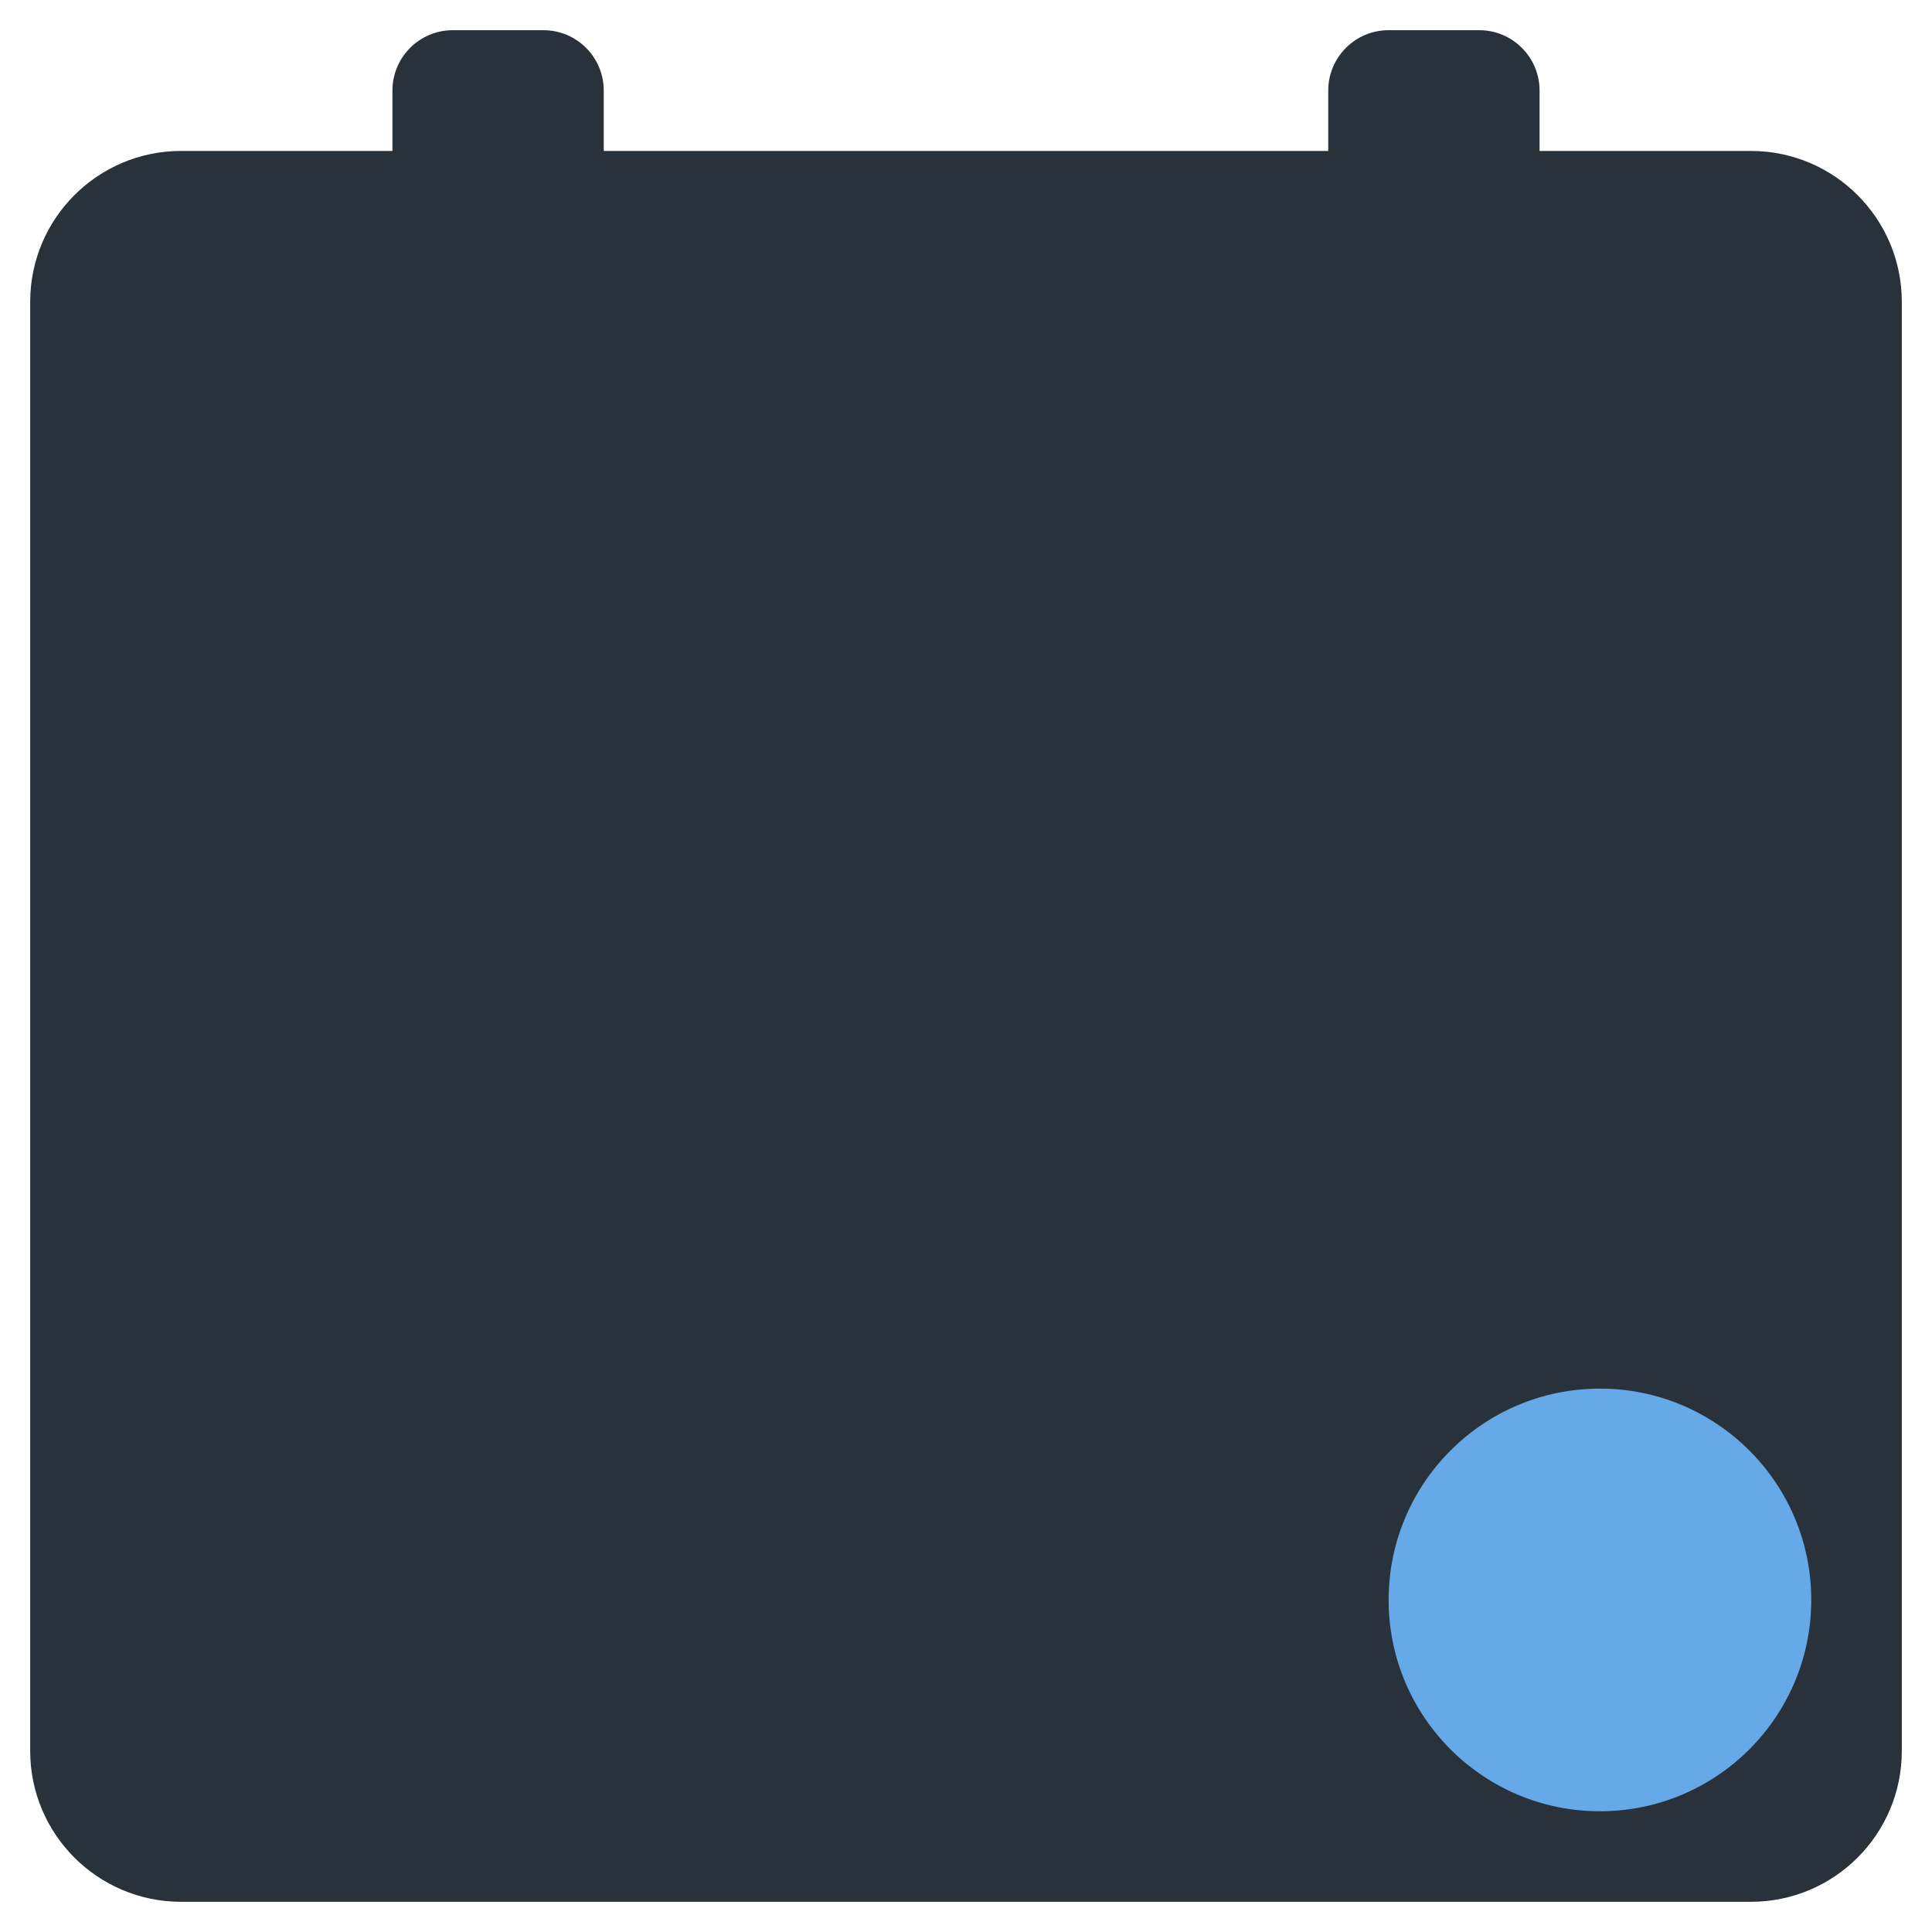
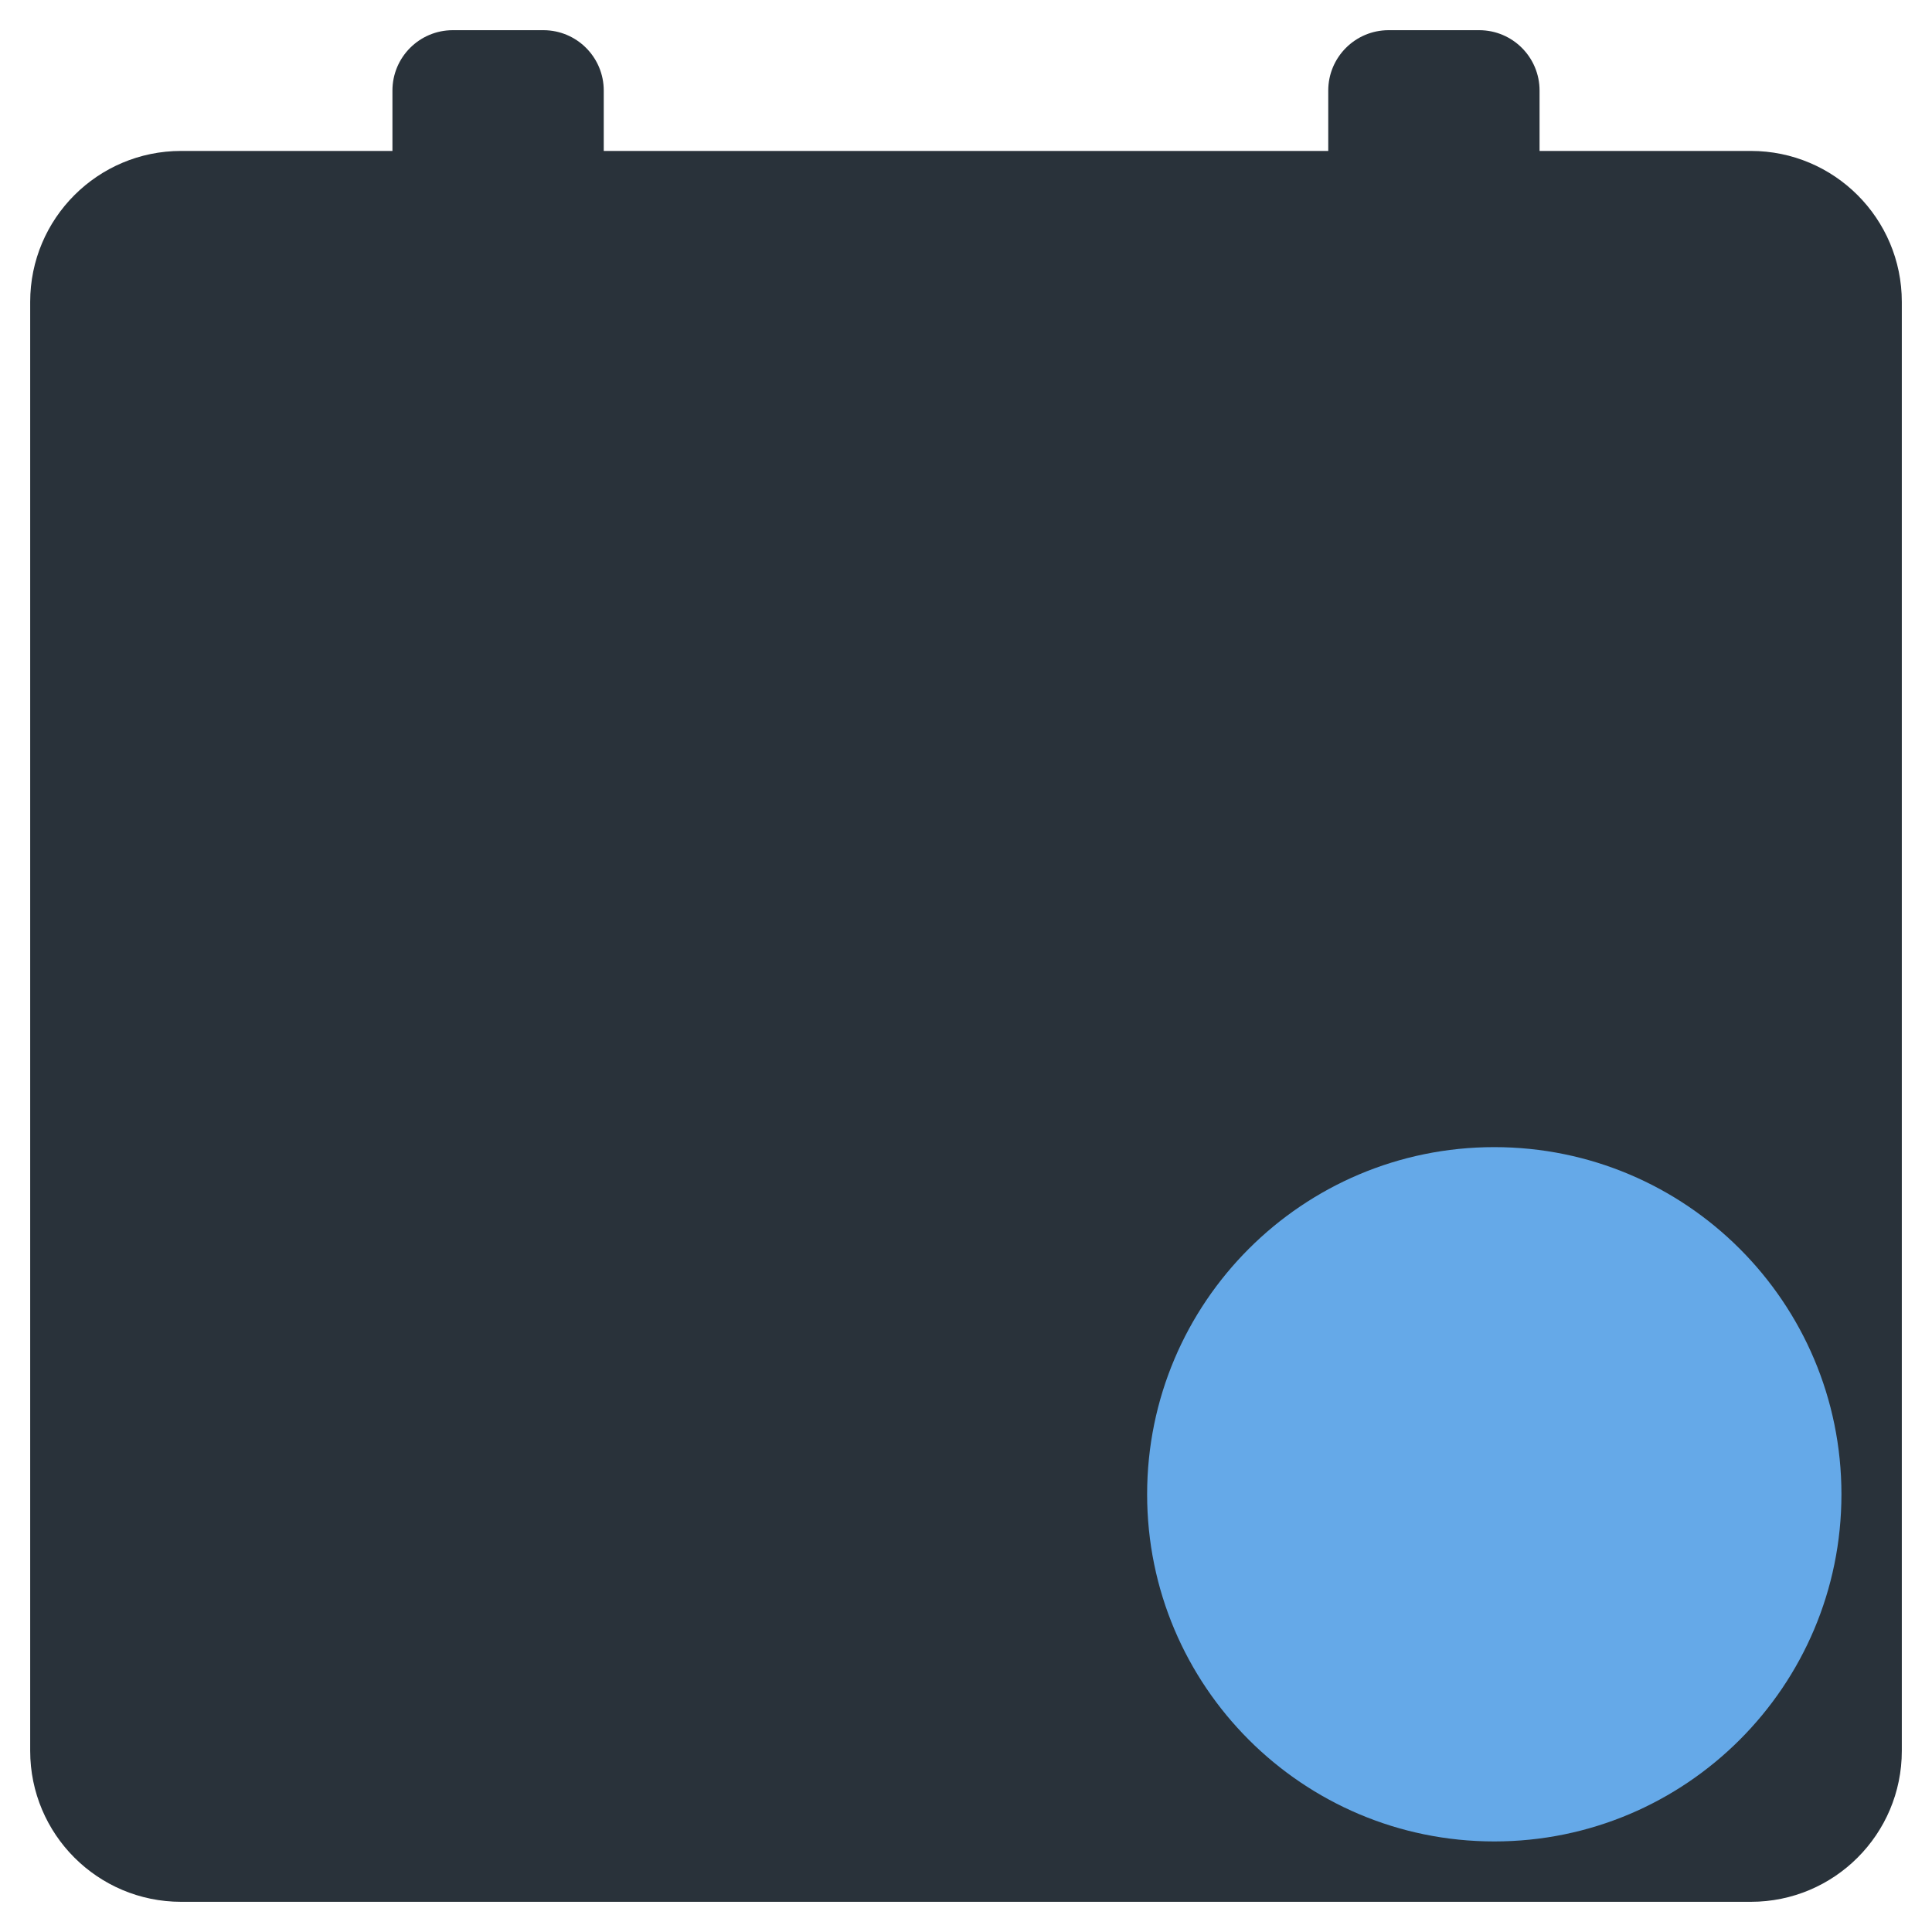
<svg xmlns="http://www.w3.org/2000/svg" viewBox="0 0 64 64">
  <rect x="1" y="5" width="62" height="58" rx="5" fill="#29323a" />
  <rect x="13" y="1" width="7" height="10" rx="2" fill="#29323a" />
  <rect x="44" y="1" width="7" height="10" rx="2" fill="#29323a" />
-   <circle cx="53" cy="53" r="7" fill="#65a9e8" />
+   <circle cx="49.5" cy="49.5" r="11.5" fill="#65a9e8" />
</svg>
